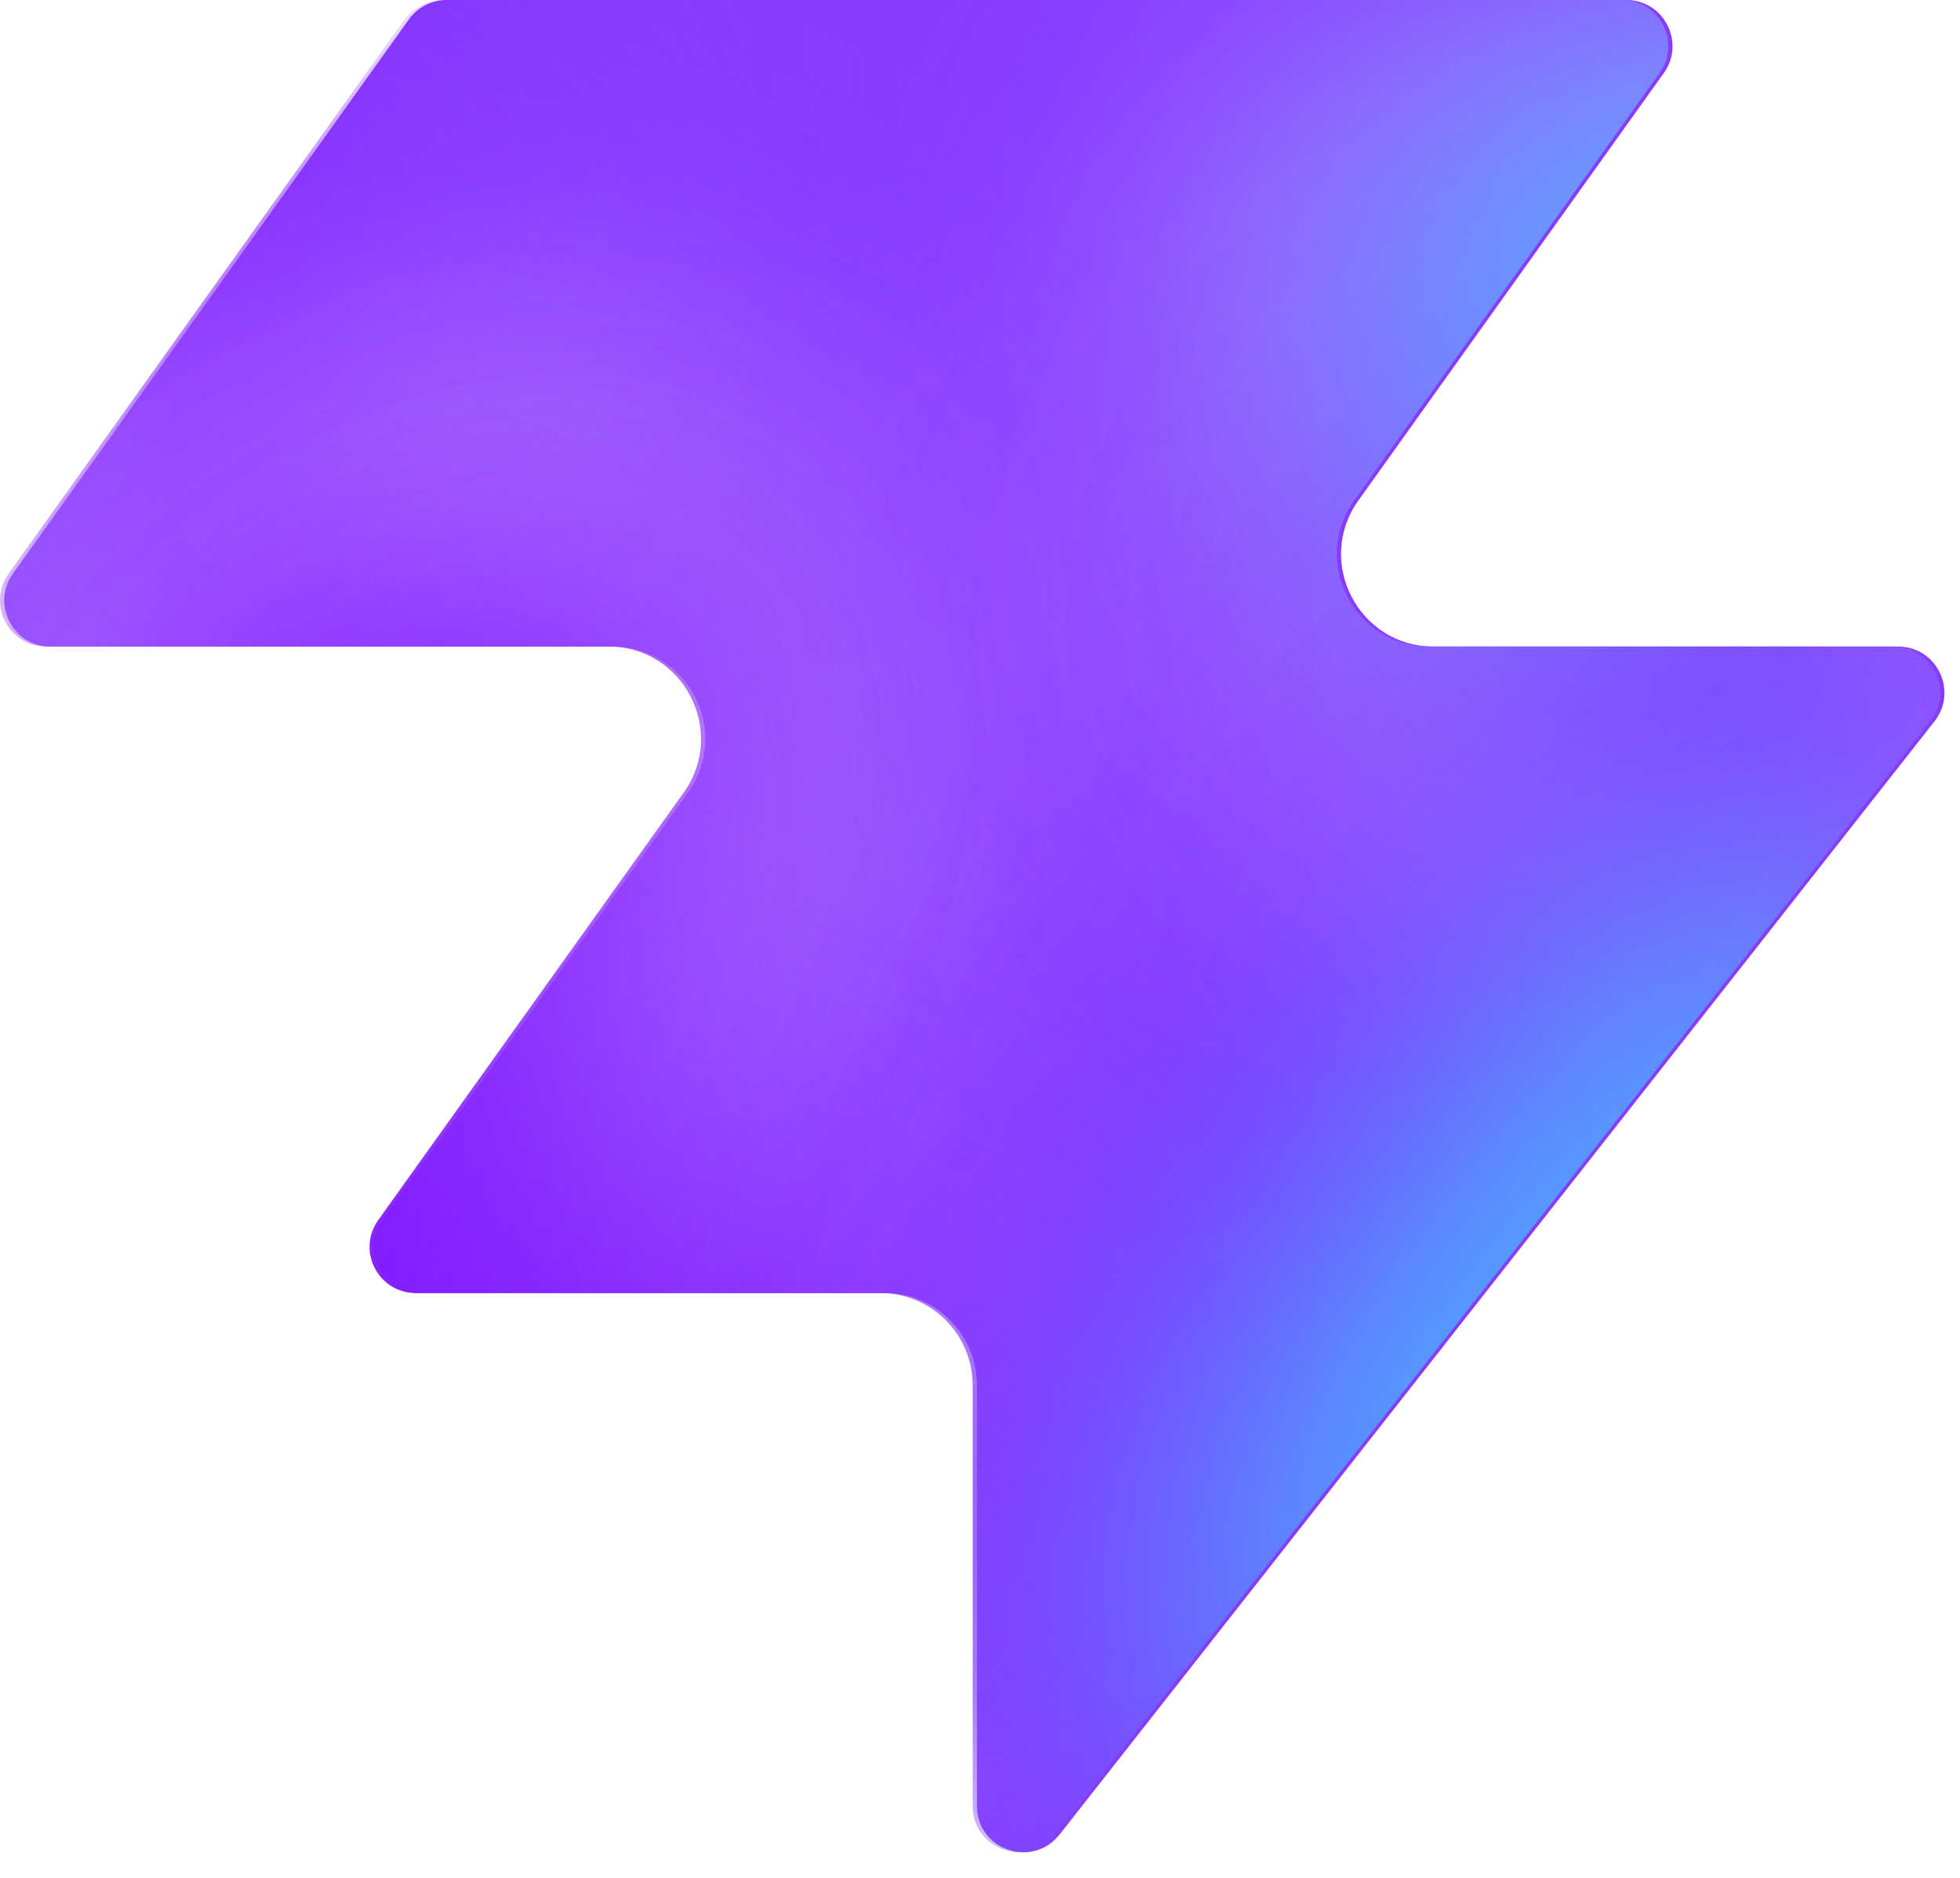
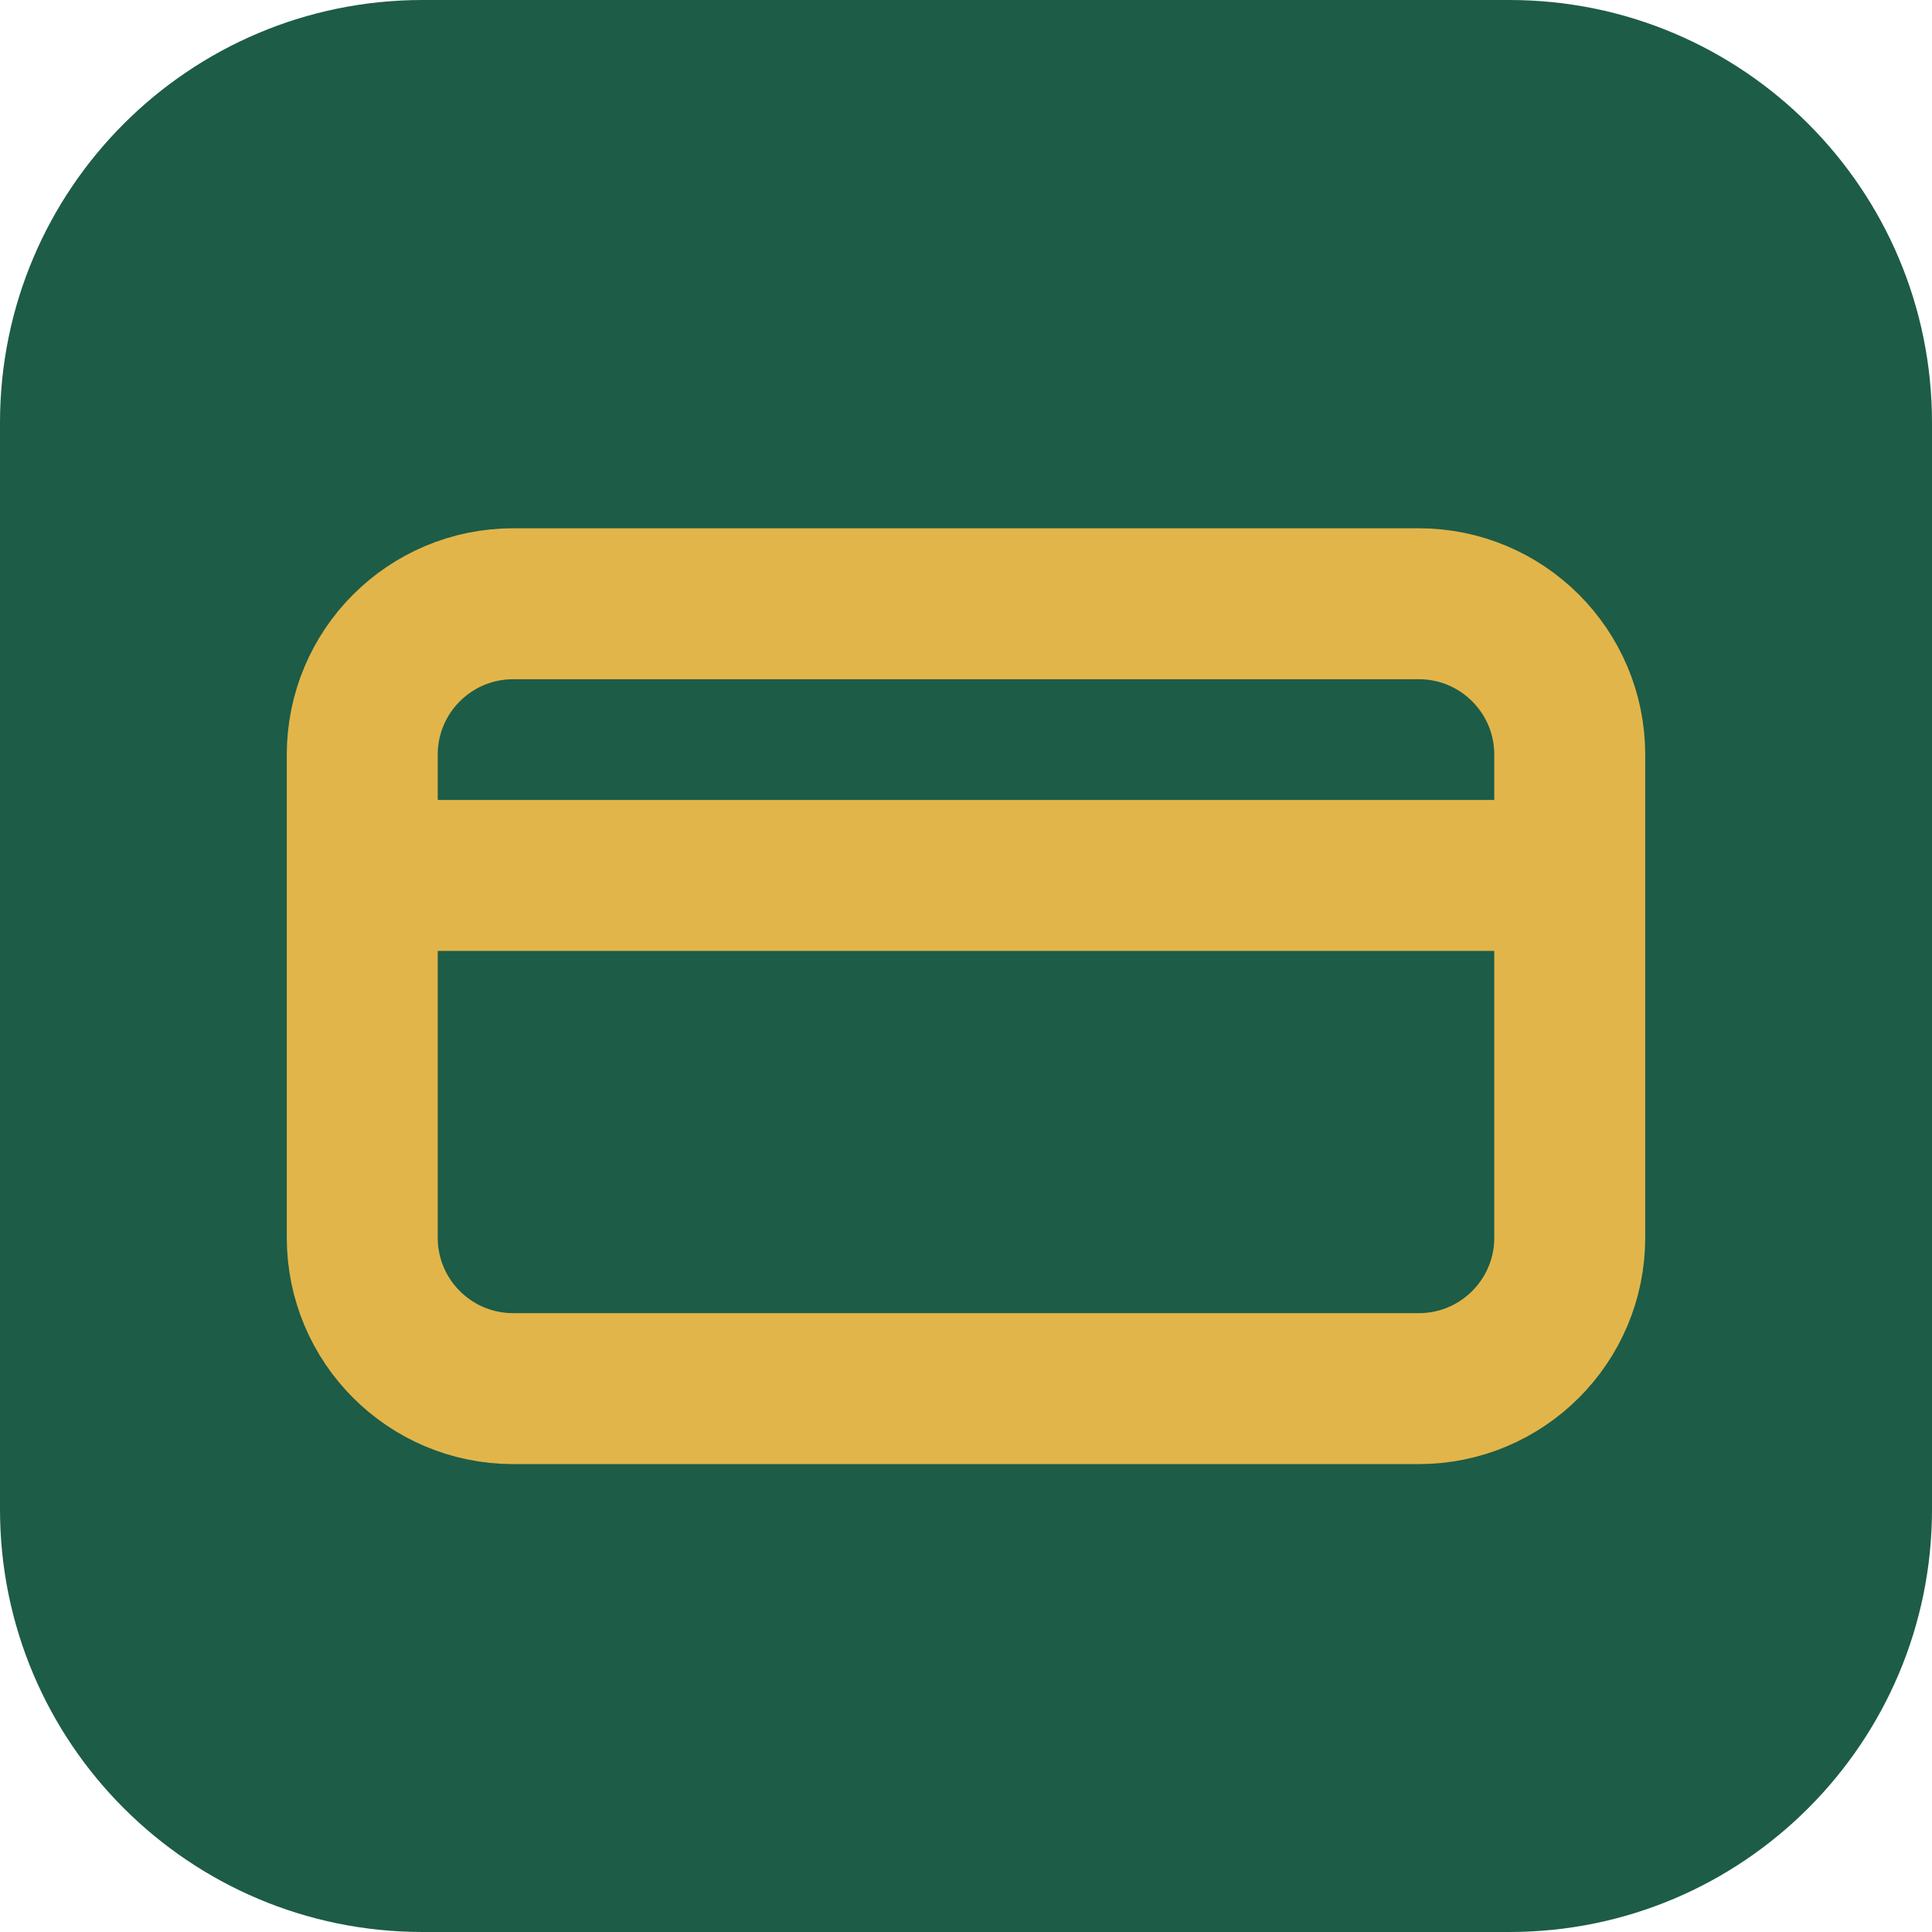
- <svg xmlns="http://www.w3.org/2000/svg" width="48" height="46" fill="none" viewBox="0 0 48 46">
-   <path fill="#863bff" d="M25.946 44.938c-.664.845-2.021.375-2.021-.698V33.937a2.26 2.26 0 0 0-2.262-2.262H10.287c-.92 0-1.456-1.04-.92-1.788l7.48-10.471c1.07-1.497 0-3.578-1.842-3.578H1.237c-.92 0-1.456-1.04-.92-1.788L10.013.474c.214-.297.556-.474.92-.474h28.894c.92 0 1.456 1.04.92 1.788l-7.48 10.471c-1.07 1.498 0 3.579 1.842 3.579h11.377c.943 0 1.473 1.088.89 1.83L25.947 44.94z" style="fill:#863bff;fill:color(display-p3 .525 .23 1);fill-opacity:1" />
-   <mask id="a" width="48" height="46" x="0" y="0" maskUnits="userSpaceOnUse" style="mask-type:alpha">
-     <path fill="#000" d="M25.842 44.938c-.664.844-2.021.375-2.021-.698V33.937a2.26 2.26 0 0 0-2.262-2.262H10.183c-.92 0-1.456-1.04-.92-1.788l7.48-10.471c1.07-1.498 0-3.579-1.842-3.579H1.133c-.92 0-1.456-1.04-.92-1.787L9.91.473c.214-.297.556-.474.92-.474h28.894c.92 0 1.456 1.04.92 1.788l-7.48 10.471c-1.07 1.498 0 3.578 1.842 3.578h11.377c.943 0 1.473 1.088.89 1.832L25.843 44.94z" style="fill:#000;fill-opacity:1" />
-   </mask>
-   <g mask="url(#a)">
-     <g filter="url(#b)">
-       <ellipse cx="5.508" cy="14.704" fill="#ede6ff" rx="5.508" ry="14.704" style="fill:#ede6ff;fill:color(display-p3 .927 .903 1);fill-opacity:1" transform="matrix(.00324 1 1 -.00324 -4.47 31.516)" />
-     </g>
-     <g filter="url(#c)">
-       <ellipse cx="10.399" cy="29.851" fill="#ede6ff" rx="10.399" ry="29.851" style="fill:#ede6ff;fill:color(display-p3 .927 .903 1);fill-opacity:1" transform="matrix(.00324 1 1 -.00324 -39.328 7.883)" />
-     </g>
-     <g filter="url(#d)">
-       <ellipse cx="5.508" cy="30.487" fill="#7e14ff" rx="5.508" ry="30.487" style="fill:#7e14ff;fill:color(display-p3 .492 .077 1);fill-opacity:1" transform="rotate(89.814 -25.913 -14.639)scale(1 -1)" />
-     </g>
-     <g filter="url(#e)">
-       <ellipse cx="5.508" cy="30.599" fill="#7e14ff" rx="5.508" ry="30.599" style="fill:#7e14ff;fill:color(display-p3 .492 .077 1);fill-opacity:1" transform="rotate(89.814 -32.644 -3.334)scale(1 -1)" />
-     </g>
-     <g filter="url(#f)">
-       <ellipse cx="5.508" cy="30.599" fill="#7e14ff" rx="5.508" ry="30.599" style="fill:#7e14ff;fill:color(display-p3 .492 .077 1);fill-opacity:1" transform="matrix(.00324 1 1 -.00324 -34.34 30.47)" />
-     </g>
-     <g filter="url(#g)">
-       <ellipse cx="14.072" cy="22.078" fill="#ede6ff" rx="14.072" ry="22.078" style="fill:#ede6ff;fill:color(display-p3 .927 .903 1);fill-opacity:1" transform="rotate(93.35 24.506 48.493)scale(-1 1)" />
-     </g>
-     <g filter="url(#h)">
-       <ellipse cx="3.47" cy="21.501" fill="#7e14ff" rx="3.47" ry="21.501" style="fill:#7e14ff;fill:color(display-p3 .492 .077 1);fill-opacity:1" transform="rotate(89.009 28.708 47.59)scale(-1 1)" />
-     </g>
-     <g filter="url(#i)">
-       <ellipse cx="3.47" cy="21.501" fill="#7e14ff" rx="3.47" ry="21.501" style="fill:#7e14ff;fill:color(display-p3 .492 .077 1);fill-opacity:1" transform="rotate(89.009 28.708 47.59)scale(-1 1)" />
-     </g>
-     <g filter="url(#j)">
-       <ellipse cx=".387" cy="8.972" fill="#7e14ff" rx="4.407" ry="29.108" style="fill:#7e14ff;fill:color(display-p3 .492 .077 1);fill-opacity:1" transform="rotate(39.51 .387 8.972)" />
-     </g>
-     <g filter="url(#k)">
-       <ellipse cx="47.523" cy="-6.092" fill="#7e14ff" rx="4.407" ry="29.108" style="fill:#7e14ff;fill:color(display-p3 .492 .077 1);fill-opacity:1" transform="rotate(37.892 47.523 -6.092)" />
-     </g>
-     <g filter="url(#l)">
-       <ellipse cx="41.412" cy="6.333" fill="#47bfff" rx="5.971" ry="9.665" style="fill:#47bfff;fill:color(display-p3 .28 .748 1);fill-opacity:1" transform="rotate(37.892 41.412 6.333)" />
-     </g>
-     <g filter="url(#m)">
-       <ellipse cx="-1.879" cy="38.332" fill="#7e14ff" rx="4.407" ry="29.108" style="fill:#7e14ff;fill:color(display-p3 .492 .077 1);fill-opacity:1" transform="rotate(37.892 -1.88 38.332)" />
-     </g>
-     <g filter="url(#n)">
-       <ellipse cx="-1.879" cy="38.332" fill="#7e14ff" rx="4.407" ry="29.108" style="fill:#7e14ff;fill:color(display-p3 .492 .077 1);fill-opacity:1" transform="rotate(37.892 -1.88 38.332)" />
-     </g>
-     <g filter="url(#o)">
-       <ellipse cx="35.651" cy="29.907" fill="#7e14ff" rx="4.407" ry="29.108" style="fill:#7e14ff;fill:color(display-p3 .492 .077 1);fill-opacity:1" transform="rotate(37.892 35.651 29.907)" />
-     </g>
-     <g filter="url(#p)">
-       <ellipse cx="38.418" cy="32.4" fill="#47bfff" rx="5.971" ry="15.297" style="fill:#47bfff;fill:color(display-p3 .28 .748 1);fill-opacity:1" transform="rotate(37.892 38.418 32.4)" />
-     </g>
-   </g>
-   <defs>
-     <filter id="b" width="60.045" height="41.654" x="-19.77" y="16.149" color-interpolation-filters="sRGB" filterUnits="userSpaceOnUse">
-       <feFlood flood-opacity="0" result="BackgroundImageFix" />
-       <feBlend in="SourceGraphic" in2="BackgroundImageFix" result="shape" />
-       <feGaussianBlur result="effect1_foregroundBlur_2002_17158" stdDeviation="7.659" />
-     </filter>
-     <filter id="c" width="90.34" height="51.437" x="-54.613" y="-7.533" color-interpolation-filters="sRGB" filterUnits="userSpaceOnUse">
-       <feFlood flood-opacity="0" result="BackgroundImageFix" />
-       <feBlend in="SourceGraphic" in2="BackgroundImageFix" result="shape" />
-       <feGaussianBlur result="effect1_foregroundBlur_2002_17158" stdDeviation="7.659" />
-     </filter>
-     <filter id="d" width="79.355" height="29.4" x="-49.64" y="2.03" color-interpolation-filters="sRGB" filterUnits="userSpaceOnUse">
-       <feFlood flood-opacity="0" result="BackgroundImageFix" />
-       <feBlend in="SourceGraphic" in2="BackgroundImageFix" result="shape" />
-       <feGaussianBlur result="effect1_foregroundBlur_2002_17158" stdDeviation="4.596" />
-     </filter>
-     <filter id="e" width="79.579" height="29.4" x="-45.045" y="20.029" color-interpolation-filters="sRGB" filterUnits="userSpaceOnUse">
-       <feFlood flood-opacity="0" result="BackgroundImageFix" />
-       <feBlend in="SourceGraphic" in2="BackgroundImageFix" result="shape" />
-       <feGaussianBlur result="effect1_foregroundBlur_2002_17158" stdDeviation="4.596" />
-     </filter>
-     <filter id="f" width="79.579" height="29.4" x="-43.513" y="21.178" color-interpolation-filters="sRGB" filterUnits="userSpaceOnUse">
-       <feFlood flood-opacity="0" result="BackgroundImageFix" />
-       <feBlend in="SourceGraphic" in2="BackgroundImageFix" result="shape" />
-       <feGaussianBlur result="effect1_foregroundBlur_2002_17158" stdDeviation="4.596" />
-     </filter>
-     <filter id="g" width="74.749" height="58.852" x="15.756" y="-17.901" color-interpolation-filters="sRGB" filterUnits="userSpaceOnUse">
-       <feFlood flood-opacity="0" result="BackgroundImageFix" />
-       <feBlend in="SourceGraphic" in2="BackgroundImageFix" result="shape" />
-       <feGaussianBlur result="effect1_foregroundBlur_2002_17158" stdDeviation="7.659" />
-     </filter>
-     <filter id="h" width="61.377" height="25.362" x="23.548" y="2.284" color-interpolation-filters="sRGB" filterUnits="userSpaceOnUse">
-       <feFlood flood-opacity="0" result="BackgroundImageFix" />
-       <feBlend in="SourceGraphic" in2="BackgroundImageFix" result="shape" />
-       <feGaussianBlur result="effect1_foregroundBlur_2002_17158" stdDeviation="4.596" />
-     </filter>
-     <filter id="i" width="61.377" height="25.362" x="23.548" y="2.284" color-interpolation-filters="sRGB" filterUnits="userSpaceOnUse">
-       <feFlood flood-opacity="0" result="BackgroundImageFix" />
-       <feBlend in="SourceGraphic" in2="BackgroundImageFix" result="shape" />
-       <feGaussianBlur result="effect1_foregroundBlur_2002_17158" stdDeviation="4.596" />
-     </filter>
-     <filter id="j" width="56.045" height="63.649" x="-27.636" y="-22.853" color-interpolation-filters="sRGB" filterUnits="userSpaceOnUse">
-       <feFlood flood-opacity="0" result="BackgroundImageFix" />
-       <feBlend in="SourceGraphic" in2="BackgroundImageFix" result="shape" />
-       <feGaussianBlur result="effect1_foregroundBlur_2002_17158" stdDeviation="4.596" />
-     </filter>
-     <filter id="k" width="54.814" height="64.646" x="20.116" y="-38.415" color-interpolation-filters="sRGB" filterUnits="userSpaceOnUse">
-       <feFlood flood-opacity="0" result="BackgroundImageFix" />
-       <feBlend in="SourceGraphic" in2="BackgroundImageFix" result="shape" />
-       <feGaussianBlur result="effect1_foregroundBlur_2002_17158" stdDeviation="4.596" />
-     </filter>
-     <filter id="l" width="33.541" height="35.313" x="24.641" y="-11.323" color-interpolation-filters="sRGB" filterUnits="userSpaceOnUse">
-       <feFlood flood-opacity="0" result="BackgroundImageFix" />
-       <feBlend in="SourceGraphic" in2="BackgroundImageFix" result="shape" />
-       <feGaussianBlur result="effect1_foregroundBlur_2002_17158" stdDeviation="4.596" />
-     </filter>
-     <filter id="m" width="54.814" height="64.646" x="-29.286" y="6.009" color-interpolation-filters="sRGB" filterUnits="userSpaceOnUse">
-       <feFlood flood-opacity="0" result="BackgroundImageFix" />
-       <feBlend in="SourceGraphic" in2="BackgroundImageFix" result="shape" />
-       <feGaussianBlur result="effect1_foregroundBlur_2002_17158" stdDeviation="4.596" />
-     </filter>
-     <filter id="n" width="54.814" height="64.646" x="-29.286" y="6.009" color-interpolation-filters="sRGB" filterUnits="userSpaceOnUse">
-       <feFlood flood-opacity="0" result="BackgroundImageFix" />
-       <feBlend in="SourceGraphic" in2="BackgroundImageFix" result="shape" />
-       <feGaussianBlur result="effect1_foregroundBlur_2002_17158" stdDeviation="4.596" />
-     </filter>
-     <filter id="o" width="54.814" height="64.646" x="8.244" y="-2.416" color-interpolation-filters="sRGB" filterUnits="userSpaceOnUse">
-       <feFlood flood-opacity="0" result="BackgroundImageFix" />
-       <feBlend in="SourceGraphic" in2="BackgroundImageFix" result="shape" />
-       <feGaussianBlur result="effect1_foregroundBlur_2002_17158" stdDeviation="4.596" />
-     </filter>
-     <filter id="p" width="39.409" height="43.623" x="18.713" y="10.588" color-interpolation-filters="sRGB" filterUnits="userSpaceOnUse">
-       <feFlood flood-opacity="0" result="BackgroundImageFix" />
-       <feBlend in="SourceGraphic" in2="BackgroundImageFix" result="shape" />
-       <feGaussianBlur result="effect1_foregroundBlur_2002_17158" stdDeviation="4.596" />
-     </filter>
-   </defs>
+ <svg xmlns="http://www.w3.org/2000/svg" viewBox="0 0 64 64">
+   <rect width="64" height="64" rx="14" fill="#1d5c47" />
+   <rect x="12" y="20" width="40" height="26" rx="5" fill="none" stroke="#e2b54a" stroke-width="5" />
+   <path d="M12 29h40" stroke="#e2b54a" stroke-width="5" />
</svg>
